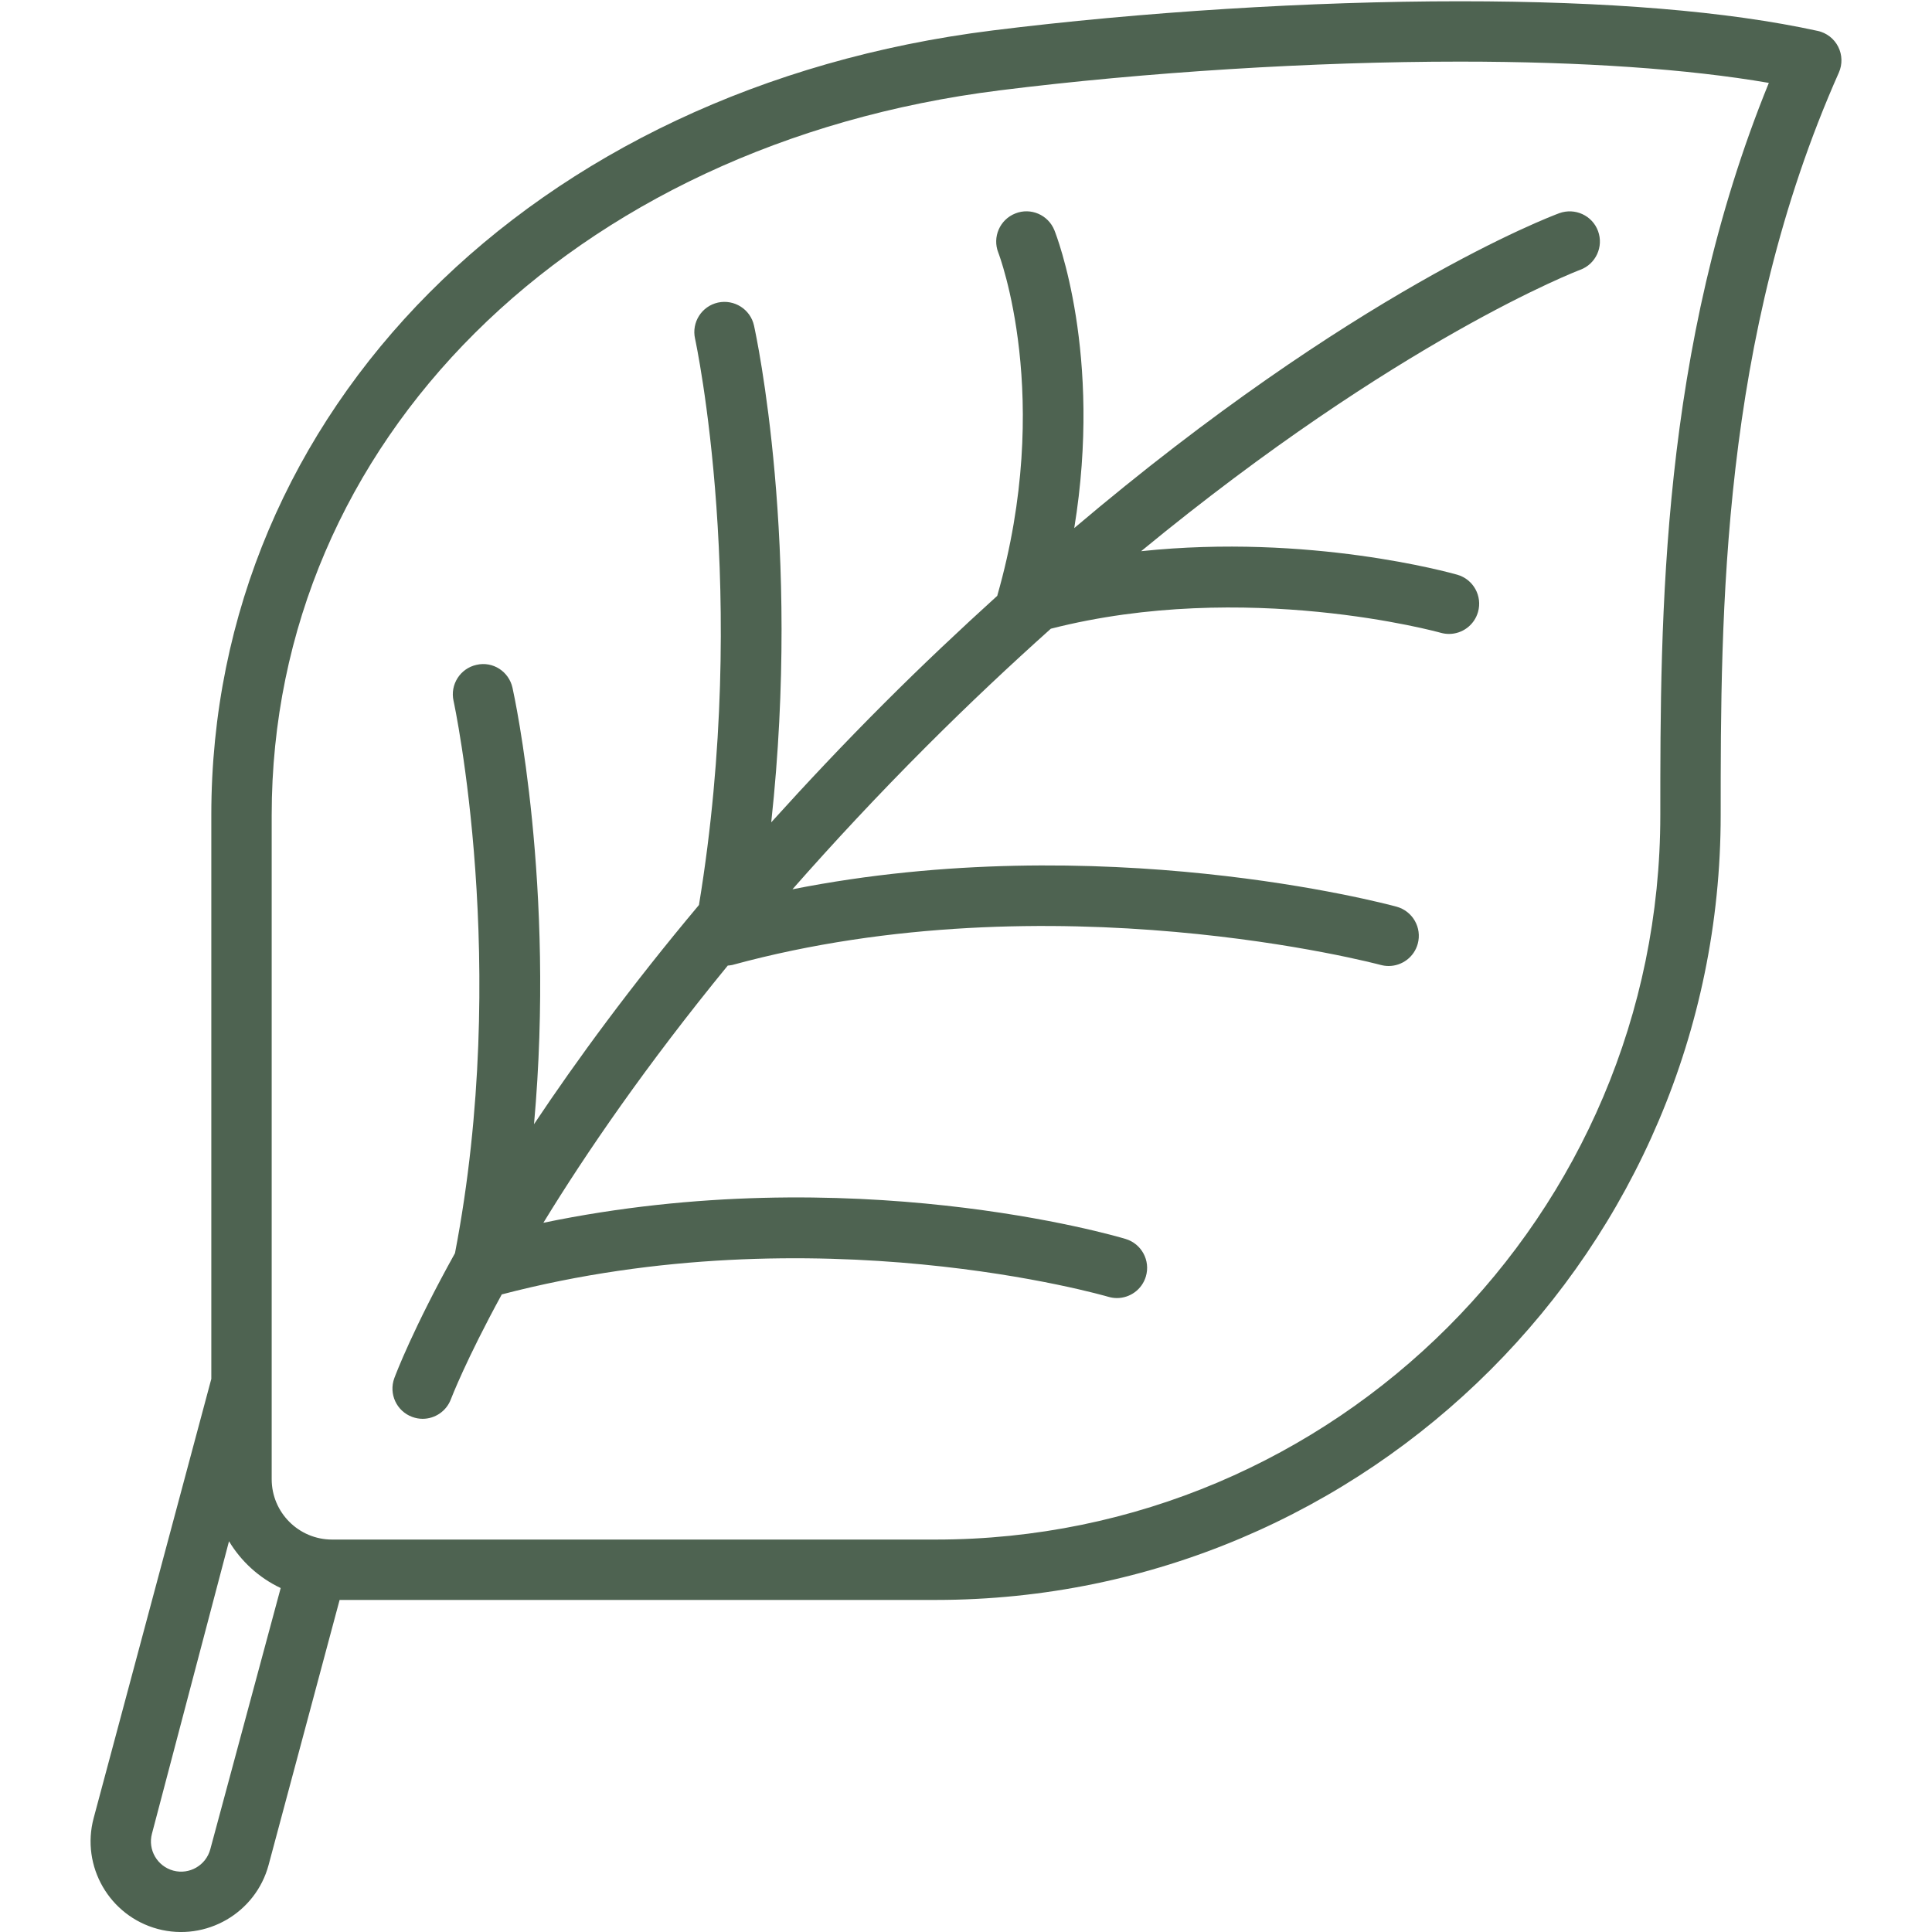
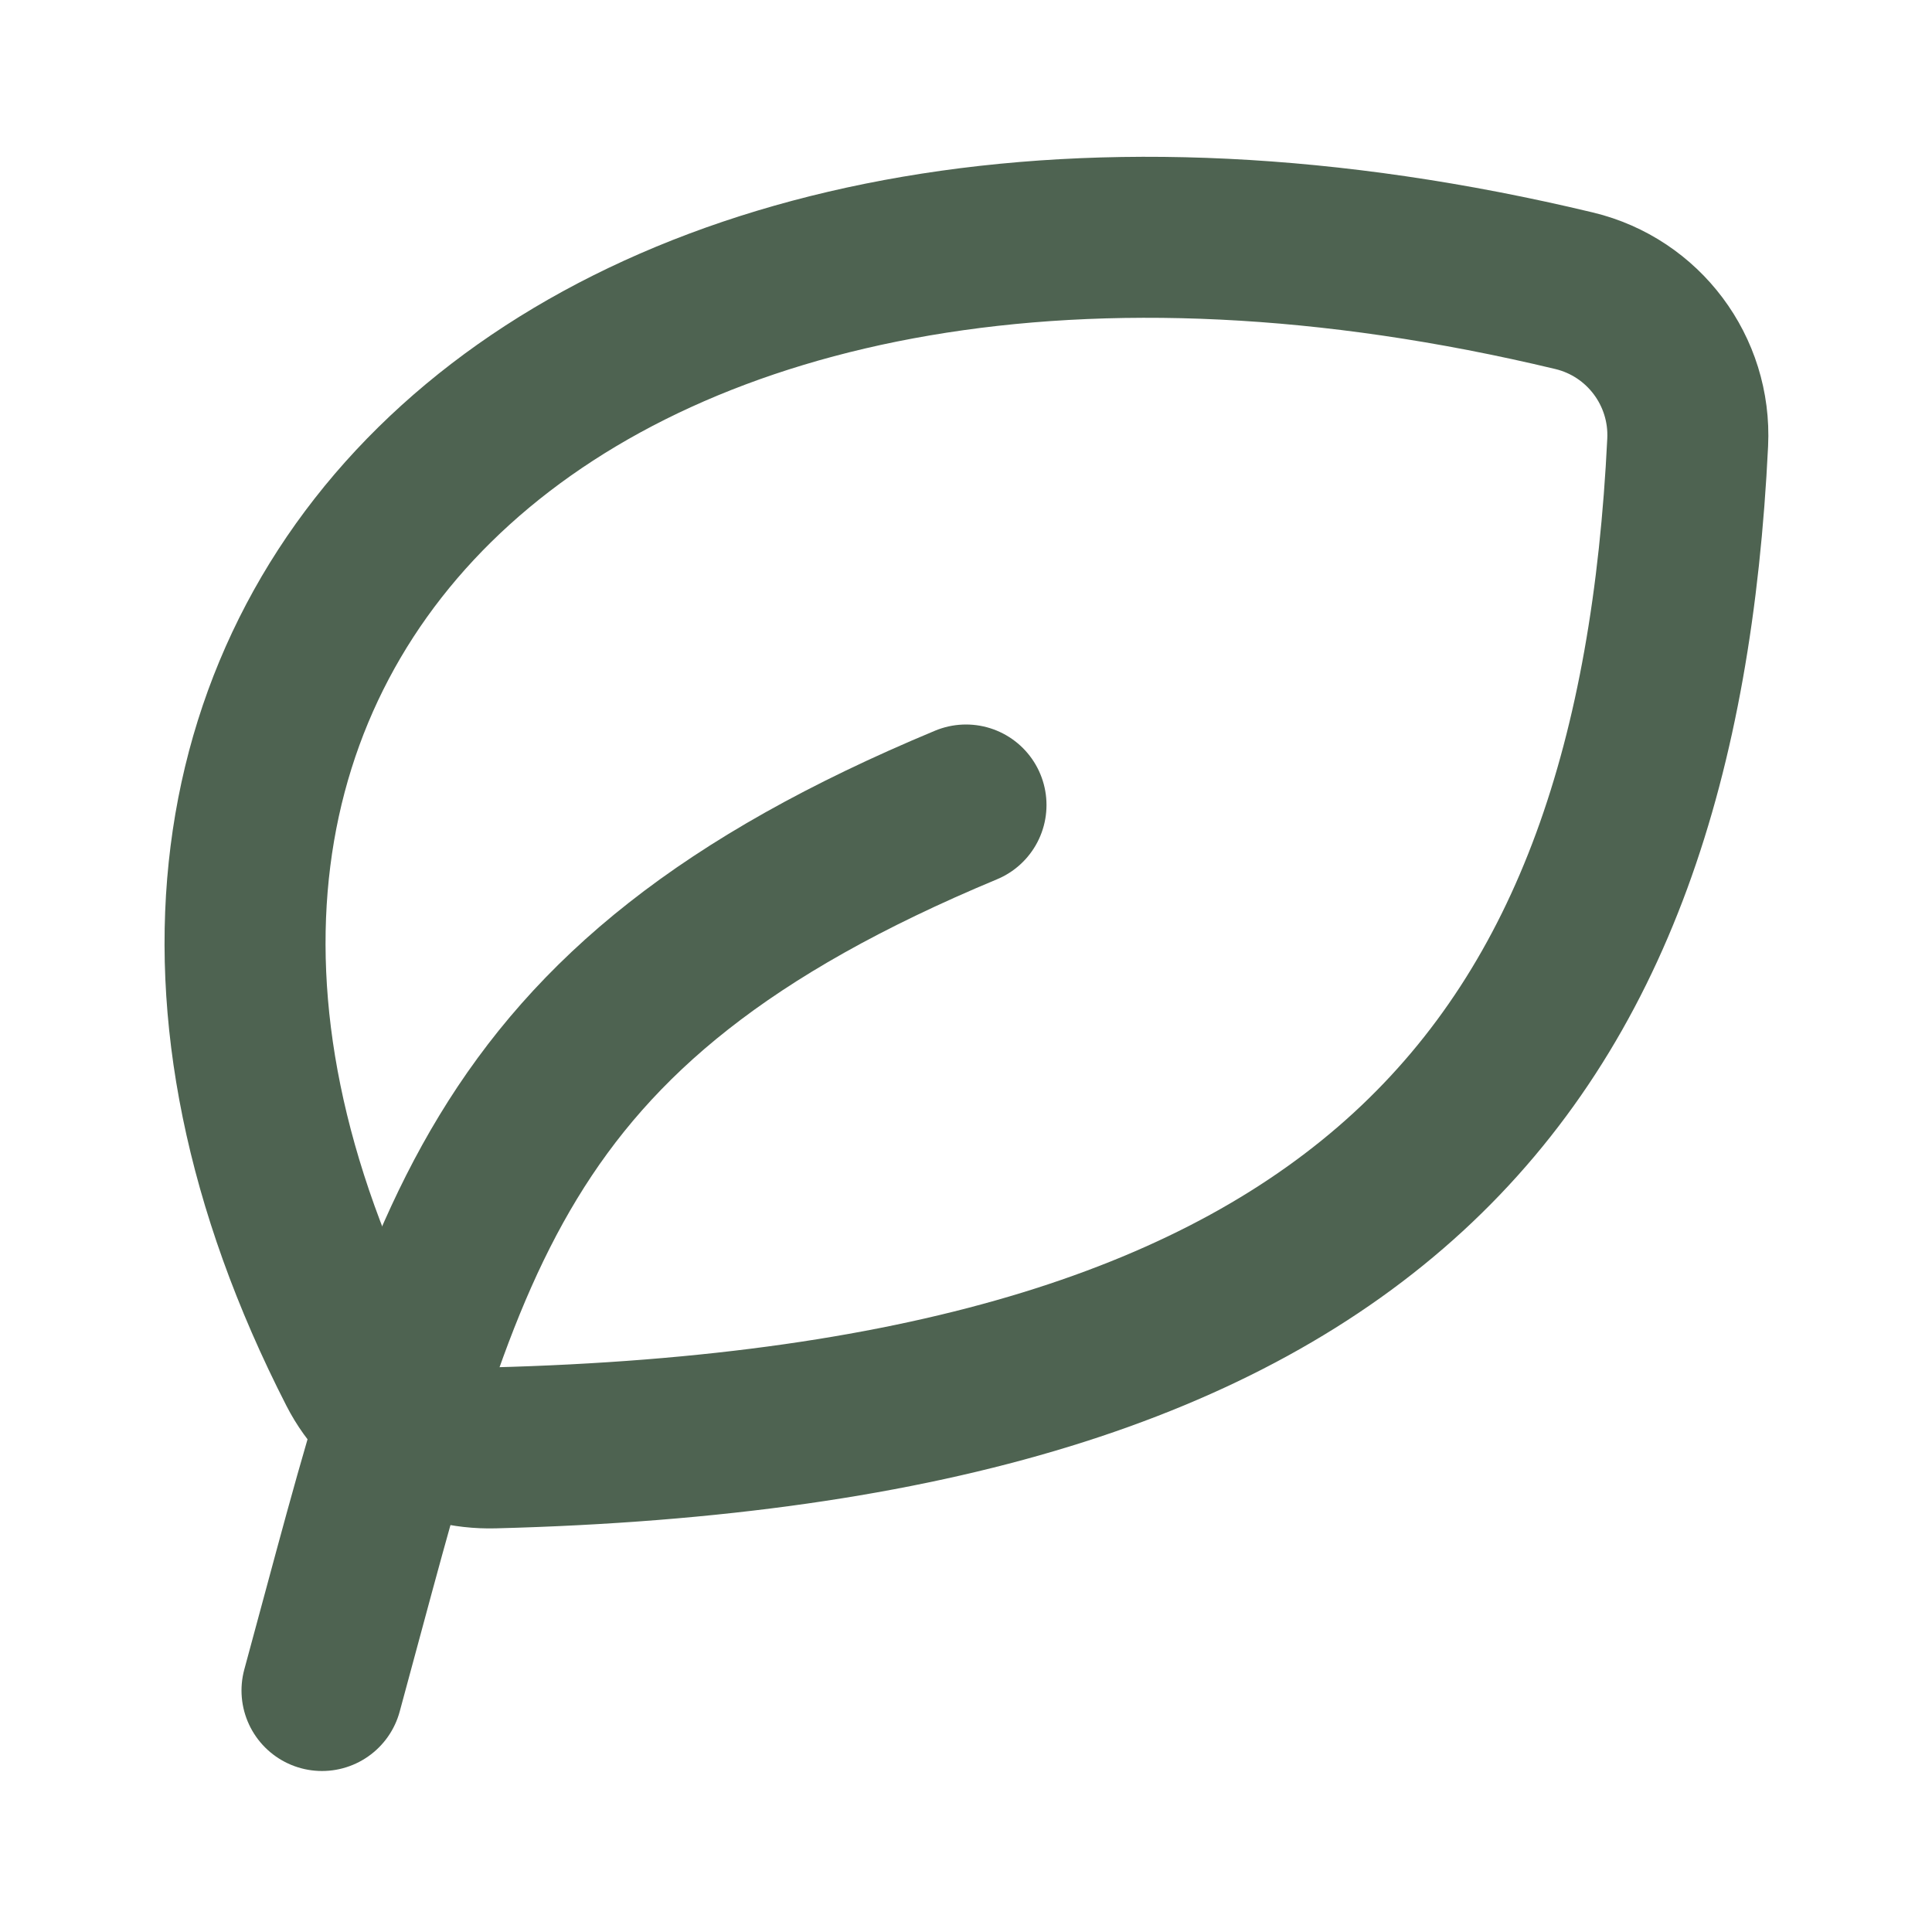
- <svg xmlns="http://www.w3.org/2000/svg" version="1.0" id="Layer_1" width="800px" height="800px" viewBox="0 0 64 64" enable-background="new 0 0 64 64" xml:space="preserve" fill="#4e6351">
+ <svg xmlns="http://www.w3.org/2000/svg" width="800px" height="800px" viewBox="0 0 24 24" fill="none">
  <g id="SVGRepo_bgCarrier" stroke-width="0" />
  <g id="SVGRepo_tracerCarrier" stroke-linecap="round" stroke-linejoin="round" />
  <g id="SVGRepo_iconCarrier">
-     <g>
-       <path fill="#4e6351" d="M34.929,7.629c-0.205-0.513-0.787-0.763-1.297-0.557c-0.513,0.203-0.764,0.784-0.562,1.297 c0.019,0.047,1.84,4.804-0.032,11.356c0,0-0.001,0.007-0.001,0.011c-1.215,1.103-2.459,2.271-3.744,3.557 c-1.357,1.357-2.591,2.671-3.745,3.948c0.998-9.183-0.498-16.128-0.571-16.458c-0.12-0.539-0.654-0.876-1.193-0.76 c-0.539,0.12-0.879,0.654-0.76,1.193c0.019,0.086,1.823,8.469,0.13,18.763c-2.26,2.695-4.05,5.14-5.464,7.261 c0.709-7.9-0.644-14.145-0.713-14.457c-0.12-0.539-0.65-0.886-1.193-0.759c-0.539,0.119-0.879,0.653-0.76,1.192 c0.02,0.087,1.885,8.75,0.048,18.297c-1.383,2.488-1.953,3.988-2.01,4.141c-0.19,0.518,0.074,1.092,0.592,1.283 C13.768,46.979,13.885,47,14,47c0.406,0,0.788-0.25,0.938-0.653c0.013-0.034,0.5-1.302,1.684-3.468 c10.438-2.726,19.995,0.051,20.092,0.079C36.809,42.986,36.905,43,37,43c0.431,0,0.828-0.28,0.958-0.714 c0.158-0.528-0.142-1.085-0.671-1.244C36.897,40.924,28.2,38.391,18,40.506c1.416-2.316,3.406-5.218,6.108-8.52 c0.052-0.006,0.104-0.008,0.154-0.021c10.595-2.889,21.367-0.029,21.475,0C45.825,31.988,45.913,32,46,32 c0.44,0,0.844-0.292,0.965-0.737c0.145-0.533-0.169-1.082-0.702-1.228c-0.425-0.116-9.801-2.598-20.012-0.576 c1.341-1.524,2.814-3.109,4.456-4.752c1.41-1.41,2.777-2.693,4.103-3.88c6.452-1.649,12.852,0.116,12.916,0.135 C47.817,20.987,47.909,21,48,21c0.436,0,0.836-0.287,0.961-0.727c0.151-0.53-0.155-1.083-0.687-1.235 c-0.239-0.067-4.9-1.367-10.473-0.779c8.531-7.021,14.472-9.294,14.545-9.321c0.518-0.191,0.782-0.767,0.591-1.284 c-0.191-0.519-0.766-0.779-1.283-0.592c-0.326,0.12-6.805,2.58-16.068,10.431C36.527,11.735,35.004,7.816,34.929,7.629z" />
-       <path fill="#4e6351" d="M60.893,1.549c-0.136-0.269-0.386-0.462-0.679-0.525c-2.98-0.652-6.97-0.982-11.856-0.982 c-4.922,0-10.564,0.353-15.481,0.967C17.641,2.912,7,13.601,7,27v18.678L3.103,60.225c-0.428,1.598,0.523,3.244,2.122,3.674 c1.598,0.426,3.245-0.525,3.673-2.121L11.25,53H31c14.337,0,26-11.663,26-26c0-6.663,0-15.788,3.914-24.594 C61.036,2.132,61.028,1.816,60.893,1.549z M6.966,61.26c-0.143,0.532-0.691,0.849-1.224,0.707 c-0.534-0.145-0.851-0.691-0.708-1.225l2.552-9.686c0.405,0.672,0.998,1.212,1.712,1.55L6.966,61.26z M55,27 c0,13.233-10.767,24-24,24H11c-1.104,0-2-0.896-2-2v-1V27C9,14.641,18.92,4.769,33.124,2.992 c4.839-0.604,10.391-0.951,15.233-0.951c4.048,0,7.553,0.242,10.238,0.705C55,11.565,55,20.443,55,27z" />
-     </g>
+     <path d="M4.449 17.009C-0.246 7.838 7.341 0.686 19.555 3.612C20.416 3.819 21.008 4.61 20.965 5.495C20.586 13.288 17.034 17.705 6.133 17.986C5.43 18.004 4.769 17.634 4.449 17.009Z" stroke="#4e6351" stroke-width="2" stroke-linecap="round" stroke-linejoin="round" />
+     <path d="M4 21C5.5 15.5 6 12.5 12 10" stroke="#4e6351" stroke-width="2" stroke-linecap="round" stroke-linejoin="round" />
  </g>
</svg>
